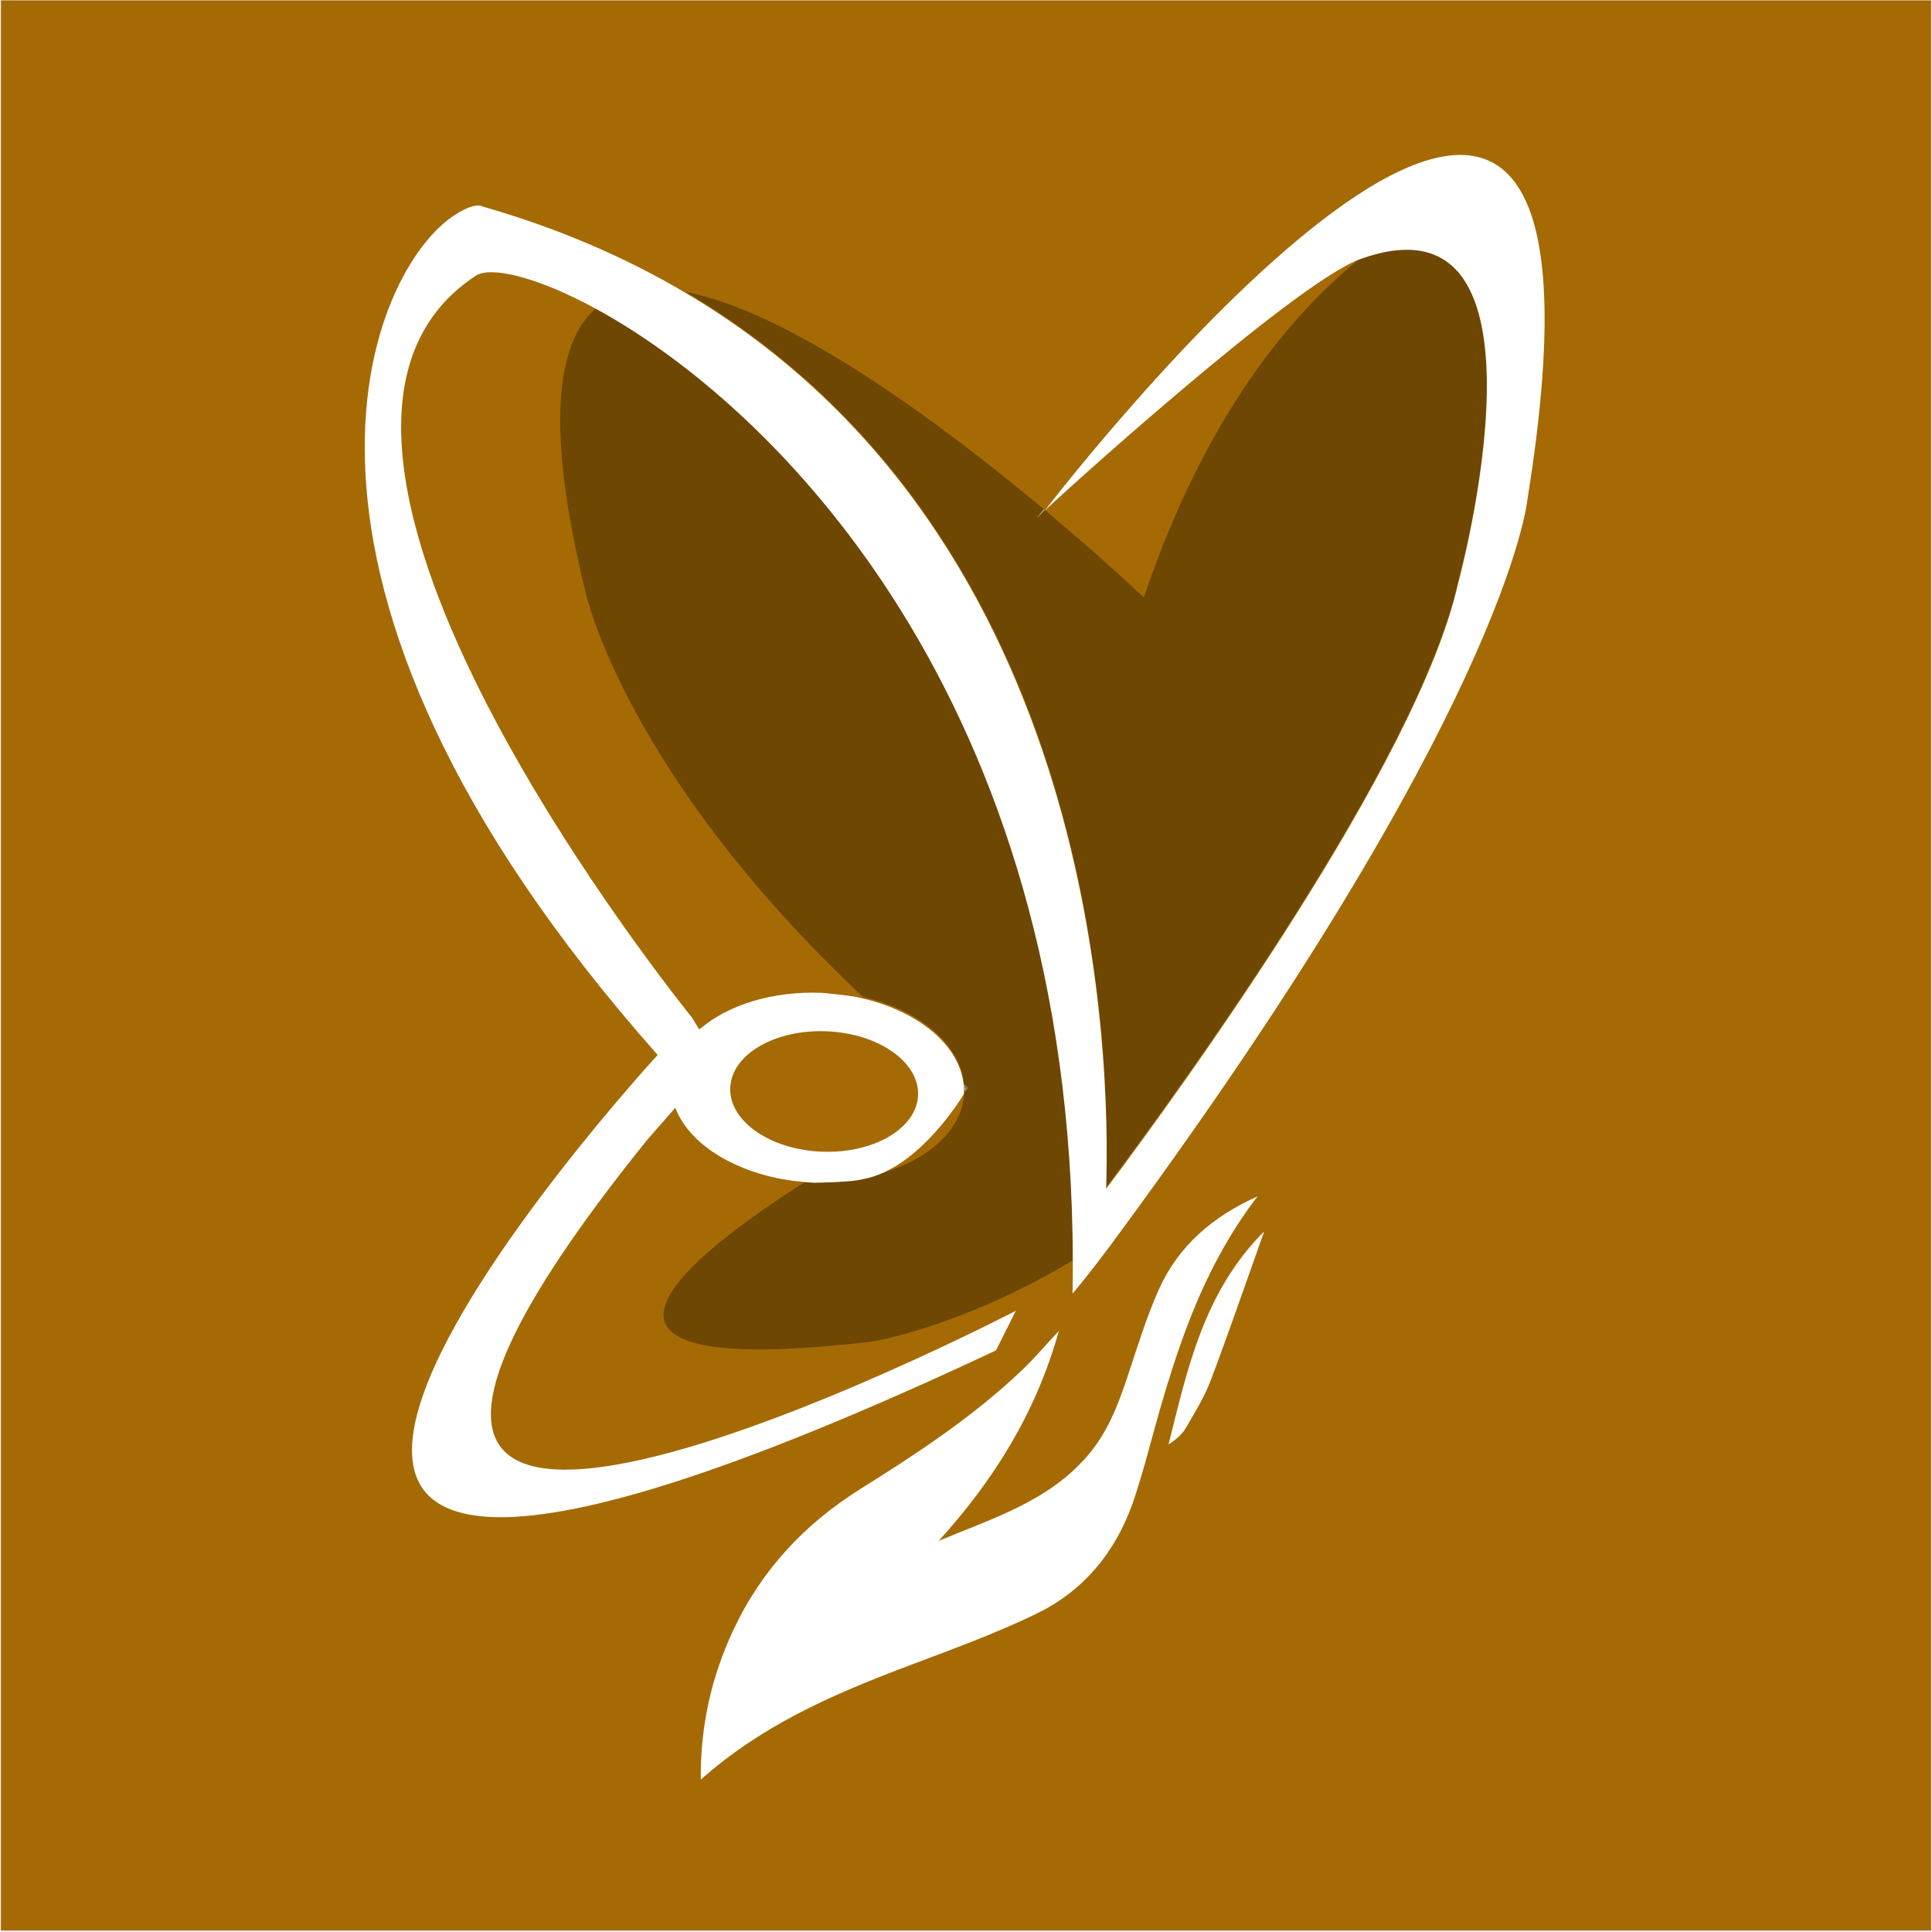
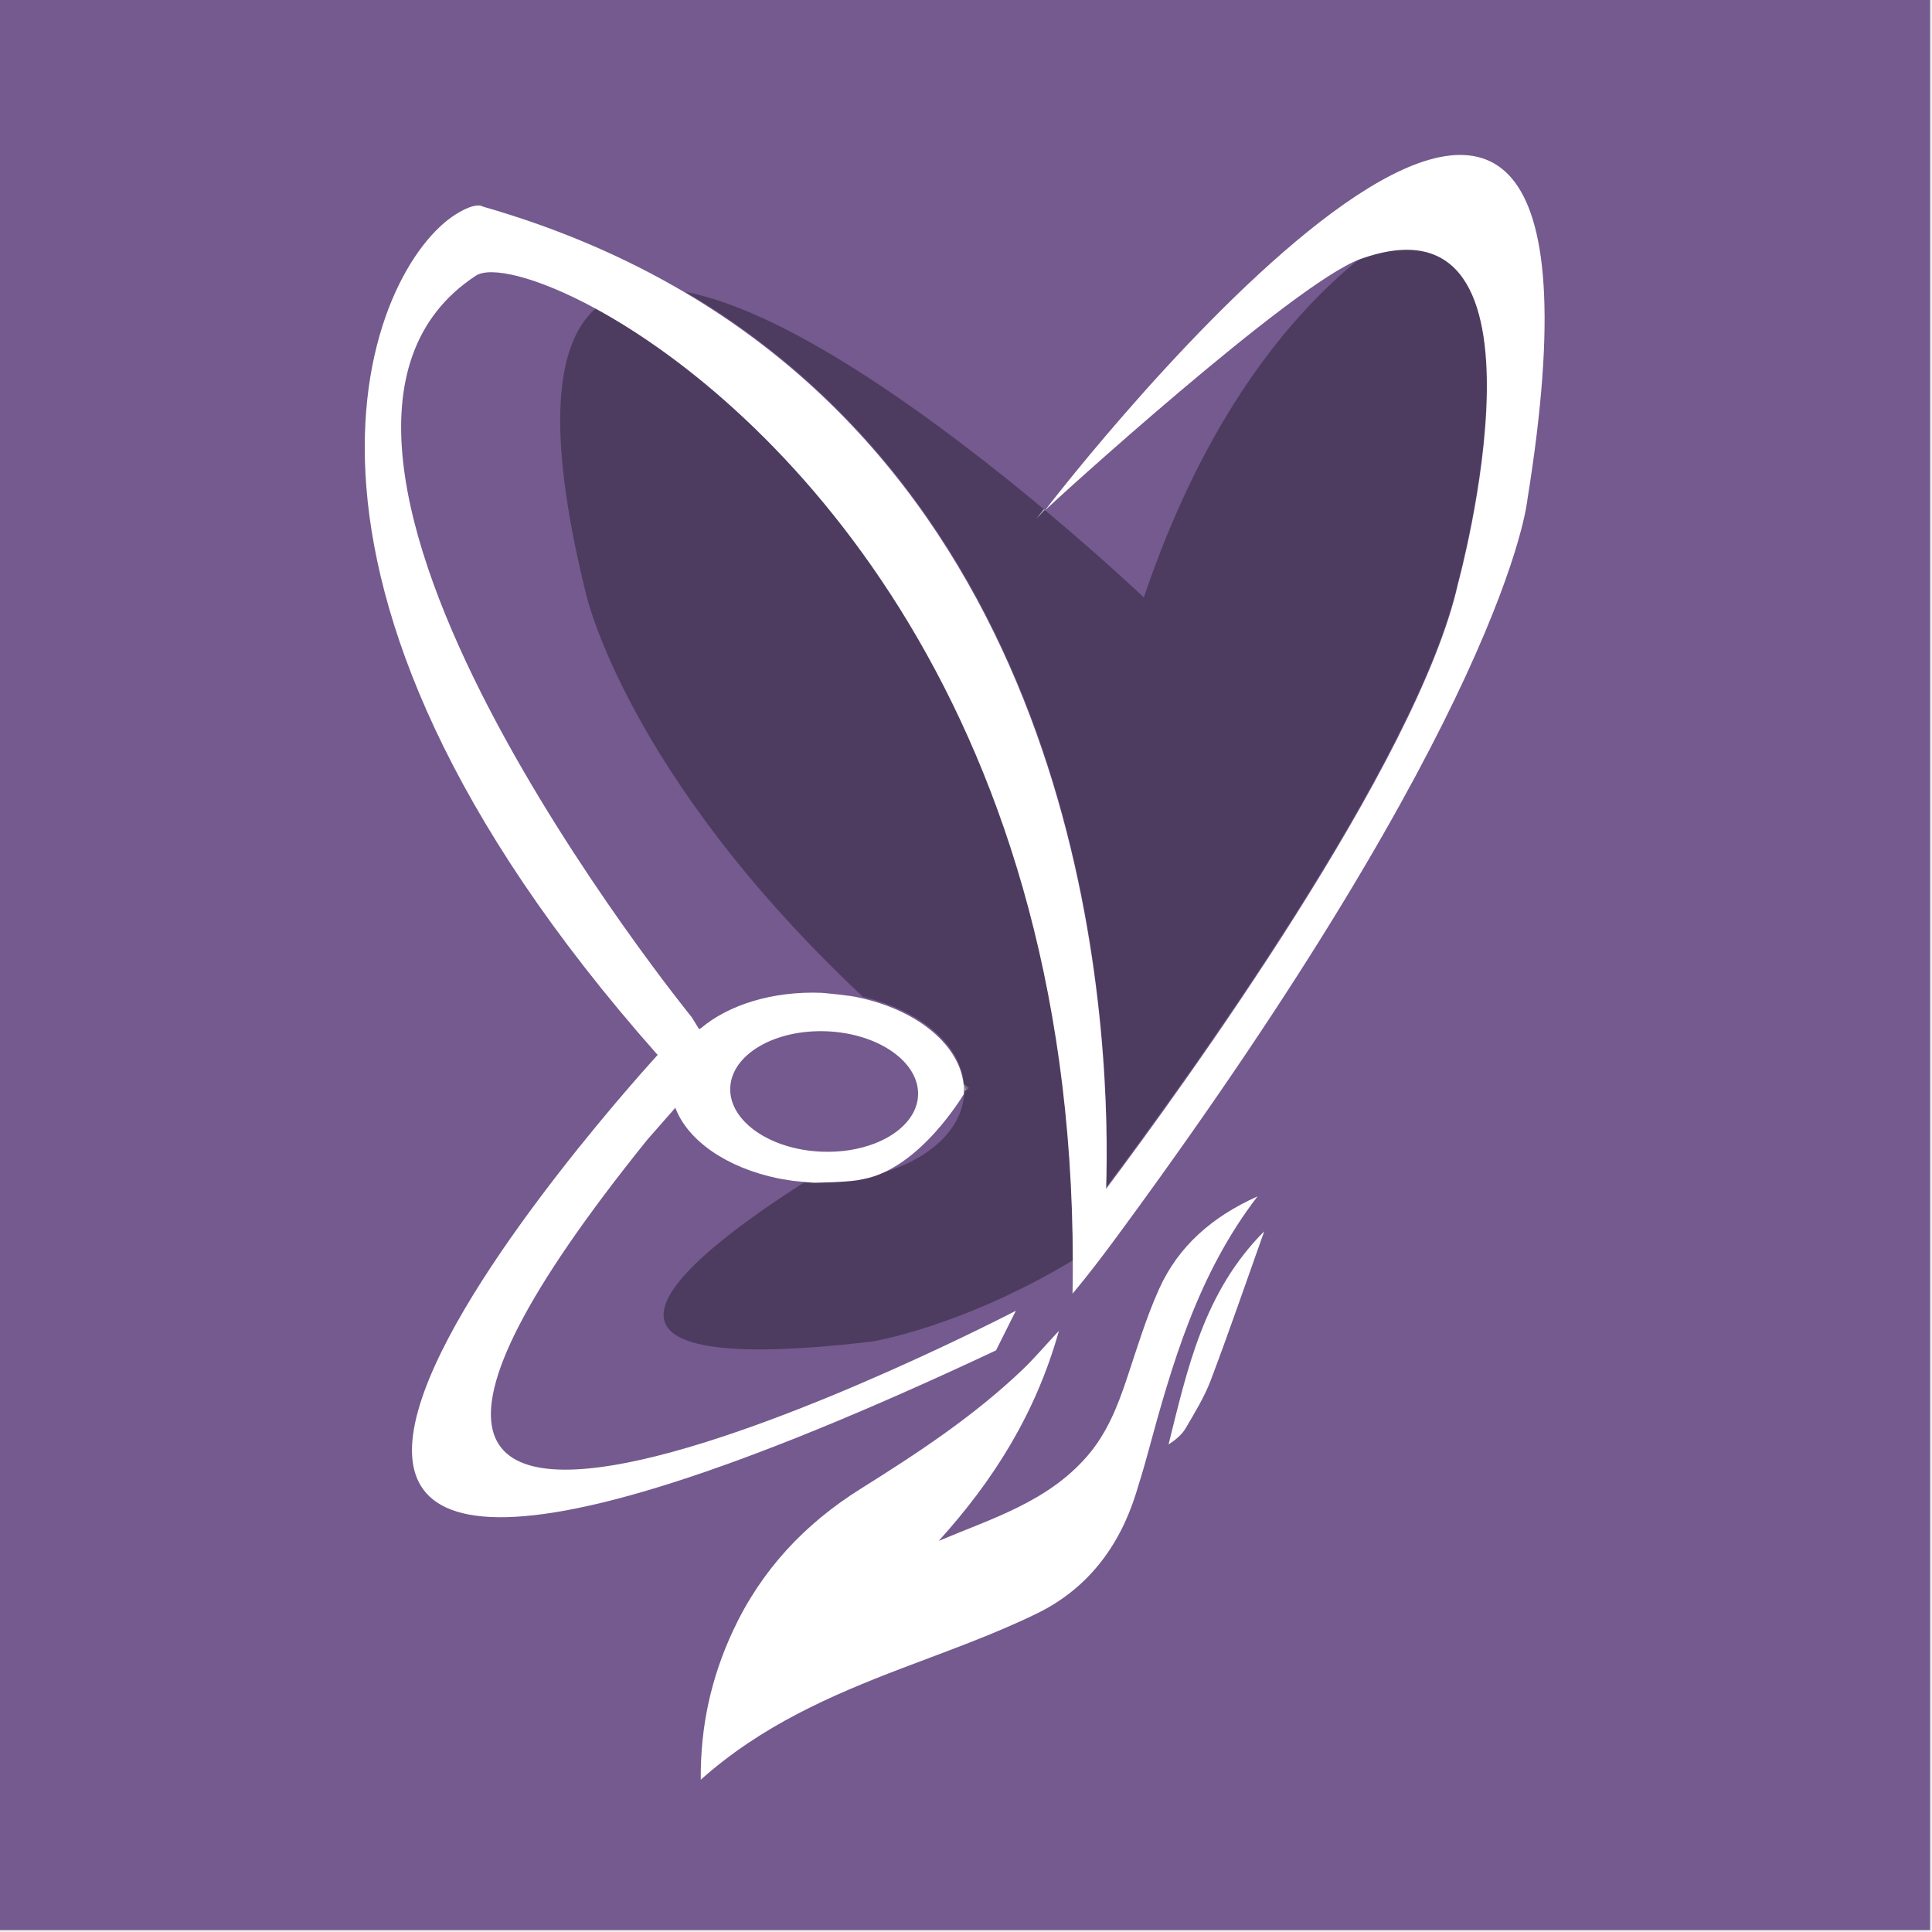
- <svg xmlns="http://www.w3.org/2000/svg" width="1024px" height="1024px" viewBox="0 0 1024 1024" version="1.1">
-   <g id="Page-1" stroke="none" stroke-width="1" fill="none" fill-rule="evenodd">
-     <g id="icon" fill-rule="nonzero">
-       <g id="rect-1-link" fill="#A56A03">
-         <rect id="rect-1" x="0.512" y="0.205" width="1023.001" height="1023.001" />
+ <svg xmlns="http://www.w3.org/2000/svg" style="isolation:isolate" viewBox="0 0 1024 1024" width="1024px" height="1024px">
+   <defs>
+     <clipPath id="_clipPath_uZB36OnAJDMP0QppmE1UZbGdFkaPkRwf">
+       <rect width="1024" height="1024" />
+     </clipPath>
+   </defs>
+   <g clip-path="url(#_clipPath_uZB36OnAJDMP0QppmE1UZbGdFkaPkRwf)">
+     <g>
+       <g>
+         <rect x="0" y="0" width="1023.001" height="1023.001" transform="matrix(1,0,0,1,0,0)" fill="rgb(116,90,143)" />
      </g>
-       <g id="Group" transform="translate(192.8117, 81.92)">
-         <g id="path-2-link" transform="translate(317.6898, 492.519)" fill="#A7A9AC">
-           <path d="M0.539,3.548 C0.564,2.405 0.53,1.278 0.43,0.152 C1.314,0.853 2.172,1.545 3.056,2.246 C3.056,2.246 2.164,2.705 0.539,3.548 Z" id="path-2" />
+       <g>
+         <g>
+           <path d=" M 511.04 577.987 C 511.065 576.844 511.032 575.717 510.932 574.591 C 511.815 575.292 512.674 575.984 513.557 576.685 C 513.557 576.685 512.665 577.144 511.04 577.987 Z " fill="rgb(167,169,172)" />
        </g>
-         <g id="path-3-link" transform="translate(262.7434, 445.5649)" fill="#A7A9AC">
-           <path d="" id="path-3" />
+         <g>
+           <path d=" M 455.439 527.92 C 455.523 527.937 455.556 527.945 455.623 527.97 C 455.523 527.937 455.439 527.92 455.439 527.92 Z " fill="rgb(167,169,172)" />
        </g>
-         <g id="path-4-link" transform="translate(261.7444, 444.5659)" fill="#A7A9AC">
-           <path d="M0.883,1.434 C0.966,1.451 1,1.459 1.066,1.484 C0.966,1.451 0.883,1.434 0.883,1.434 Z" id="path-4" />
+         <g>
+           <path d=" M 553.731 270.292 C 585.044 296.469 606.256 316.646 606.256 316.646 C 638.478 221.435 683.119 167.455 720.758 137.056 C 830.702 97.227 772.659 308.902 772.659 308.902 C 751.422 403.545 626.518 575.575 586.311 629.197 C 588.661 558.636 582.91 284.386 363.382 154.713 C 420.142 165.594 500.697 226.008 553.214 269.867 C 550.697 273.071 549.33 274.857 549.33 274.857 C 550.805 273.313 552.264 271.811 553.731 270.292 Z " fill="rgb(0,0,0)" fill-opacity="0.333" />
        </g>
-         <g id="path-5-link" transform="translate(169.8341, 49.95122)" fill="#000000" fill-opacity="0.333">
-           <path d="M191.085,138.421 C222.398,164.598 243.61,184.775 243.61,184.775 C275.832,89.564 320.473,35.583 358.113,5.184 C468.056,-34.644 410.013,177.031 410.013,177.031 C388.776,271.674 263.872,443.704 223.665,497.326 C226.016,426.765 220.265,152.515 0.736,22.841 C57.496,33.723 138.051,94.137 190.568,137.995 C188.051,141.2 186.684,142.985 186.684,142.985 C188.159,141.442 189.618,139.94 191.085,138.421 Z" id="path-5" />
+         <g>
+           <path d=" M 431.702 625.934 C 430.835 625.868 447.363 625.767 454.664 624.599 C 454.656 624.608 456.773 624.19 457.831 623.99 C 488.02 618.266 510.173 600.792 511.015 579.214 C 511.023 579.13 511.007 579.055 513.557 576.685 C 511.007 578.888 511.815 575.292 510.932 574.591 C 509.131 553.487 487.295 535.305 457.39 528.362 C 331.185 409.904 310.457 314.209 310.457 314.209 C 288.953 226.942 294.746 181.657 315.983 163.216 C 409.282 213.95 568.441 368.423 568.683 667.974 C 509.64 703.463 462.274 711.04 462.274 711.04 C 287.295 731.584 354.973 671.988 427.851 625.659 C 428.726 625.726 429.602 625.809 431.519 625.926 C 431.519 625.926 431.569 625.926 431.702 625.934 Z " fill="rgb(0,0,0)" fill-opacity="0.333" />
        </g>
-         <g id="path-6-link" transform="translate(103.8985, 80.92098)" fill="#000000" fill-opacity="0.333">
-           <path d="M134.992,463.093 C134.125,463.027 150.653,462.926 157.954,461.758 C157.946,461.767 160.063,461.349 161.121,461.149 C191.309,455.425 213.463,437.951 214.305,416.373 C214.313,416.289 214.297,416.214 216.847,413.844 C214.297,416.047 215.105,412.451 214.222,411.75 C212.421,390.646 190.584,372.464 160.679,365.521 C34.475,247.063 13.747,151.368 13.747,151.368 C-7.757,64.101 -1.964,18.816 19.272,0.375 C112.571,51.109 271.731,205.582 271.973,505.133 C212.93,540.622 165.563,548.199 165.563,548.199 C-9.416,568.743 58.262,509.147 131.141,462.818 C132.016,462.885 132.891,462.968 134.808,463.085 C134.808,463.085 134.858,463.085 134.992,463.093 Z" id="path-6" />
+         <g>
+           <path d=" M 298.922 839.437 C 298.922 839.437 299.005 839.462 299.105 839.487 C 299.038 839.47 299.005 839.462 298.922 839.437 Z " fill="rgb(167,169,172)" />
        </g>
-         <g id="path-7-link" transform="translate(104.8976, 756.2615)" fill="#A7A9AC">
-           <path d="M1.212,1.255 C1.212,1.255 1.296,1.28 1.396,1.305 C1.329,1.288 1.296,1.28 1.212,1.255 Z" id="path-7" />
+         <g>
+           <path d=" M 549.33 274.857 C 549.33 274.857 550.697 273.071 553.214 269.867 C 553.389 270.008 553.556 270.15 553.731 270.292 C 552.264 271.811 550.805 273.313 549.33 274.857 Z " fill="rgb(167,169,172)" />
        </g>
-         <g id="path-8-link" transform="translate(105.8966, 756.2615)" fill="#A7A9AC">
-           <path d="" id="path-8" />
+         <g>
+           <path d=" M 527.902 715.74 C -41.171 983.004 348.569 559.145 348.569 559.145 C 123.188 304.748 196.641 141.46 241.714 113.496 C 252.726 106.662 255.879 109.478 255.879 109.478 C 296.347 121.083 331.893 136.614 363.127 155.07 C 582.853 284.913 588.609 559.496 586.256 630.145 C 626.491 576.456 751.516 404.212 772.772 309.46 C 772.772 309.46 830.867 97.513 720.825 137.391 C 685.729 150.107 556.95 267.184 553.705 270.71 L 553.682 270.736 C 553.655 270.769 553.64 270.787 553.646 270.793 C 553.663 270.768 553.688 270.735 553.705 270.71 C 590.144 223.363 872.444 -125.135 809.577 264.636 C 809.577 264.636 807.05 293.017 776.717 358.586 C 748.02 420.613 694.413 515.925 594.498 652.001 C 586.44 662.979 578.114 674.191 568.471 685.663 C 568.579 680.048 568.621 674.492 568.612 668.97 C 568.362 369.047 409.067 214.39 315.684 163.584 C 284.001 146.348 259.908 141.067 252.2 146.122 C 118.382 233.915 366.705 539.244 366.705 539.244 L 370.535 545.476 C 370.718 545.368 371.486 544.975 371.502 544.967 C 386.034 532.677 409.376 525.182 435.454 526.218 C 435.704 526.227 451.12 527.58 455.267 528.742 C 455.926 528.884 456.568 529.034 457.219 529.184 C 487.142 536.144 509.007 554.349 510.809 575.47 C 510.892 576.406 510.917 578.495 510.884 579.857 C 510.834 579.827 487.827 619.209 457.661 624.931 C 456.601 625.132 454.491 625.541 454.491 625.541 C 447.2 626.711 431.508 626.87 431.508 626.878 C 431.44 626.878 431.213 626.86 431.213 626.86 L 431.316 626.87 C 431.213 626.86 430.616 626.821 429.92 626.774 C 428.714 626.693 427.235 626.595 427.654 626.61 C 427.003 626.569 421.214 625.976 420.171 625.85 C 416.275 625.29 412.696 624.614 412.413 624.555 C 385.217 618.941 364.536 604.629 357.938 587.142 L 343.063 604.094 C 76.438 934.897 538.413 694.736 538.413 694.736 L 527.902 715.74 Z  M 438.073 546.604 C 410.586 545.518 387.736 558.919 387.044 576.54 C 386.351 594.16 408.075 609.333 435.562 610.419 C 445.731 610.82 455.258 609.241 463.275 606.191 C 468.564 604.186 473.177 601.538 476.881 598.405 C 482.746 593.45 486.325 587.284 486.592 580.483 C 487.284 562.863 465.561 547.69 438.073 546.604 Z " fill="rgb(255,255,255)" />
        </g>
-         <g id="path-9-link" transform="translate(177.8263, 461.5493)" fill="#A7A9AC">
-           <path d="" id="path-9" />
+         <g>
+           <path d=" M 371.417 943.284 C 371.175 914.629 377.093 888.878 388.495 864.362 C 403.372 832.369 426.418 807.719 456.131 789.119 C 486.253 770.252 515.941 750.751 541.812 726.085 C 548.096 720.102 553.731 713.426 561.248 705.366 C 548.938 749.299 526.493 784.747 497.53 816.706 C 525.584 804.865 555.206 796.087 576.276 771.746 C 586.719 759.688 592.32 745.453 597.271 730.658 C 602.597 714.711 607.448 698.481 614.332 683.203 C 624.601 660.405 642.537 644.868 666.516 634.104 C 634.886 675.292 621.25 722.714 608.315 770.436 C 606.356 777.662 604.206 784.83 601.955 791.973 C 593.079 820.119 576.043 842.257 549.73 855.107 C 526.601 866.406 502.139 875.026 478.026 884.221 C 440.253 898.641 403.464 914.695 371.417 943.284 Z " fill="rgb(255,255,255)" />
        </g>
-         <g id="path-10-link" transform="translate(355.6527, 187.8166)" fill="#A7A9AC">
-           <path d="M0.865,5.12 C0.865,5.12 2.232,3.334 4.749,0.13 C4.924,0.272 5.091,0.414 5.266,0.555 C3.799,2.074 2.341,3.576 0.865,5.12 Z" id="path-10" />
-         </g>
-         <g id="path-11-link" fill="#FFFFFF">
-           <path d="M335.091,633.82 C-233.983,901.084 155.758,477.225 155.758,477.225 C-69.624,222.828 3.829,59.54 48.902,31.576 C59.914,24.742 63.067,27.558 63.067,27.558 C103.535,39.163 139.082,54.694 170.315,73.15 C390.041,202.993 395.797,477.576 393.444,548.225 C433.679,494.536 558.704,322.292 579.96,227.54 C579.96,227.54 638.055,15.593 528.013,55.471 C492.917,68.187 364.138,185.264 360.893,188.79 L360.871,188.816 C360.843,188.849 360.828,188.867 360.835,188.873 C360.851,188.848 360.876,188.815 360.893,188.79 C397.332,141.443 679.633,-207.055 616.766,182.716 C616.766,182.716 614.238,211.097 583.906,276.666 C555.208,338.693 501.601,434.005 401.687,570.081 C393.628,581.059 385.302,592.271 375.659,603.743 C375.767,598.128 375.809,592.572 375.801,587.05 C375.55,287.127 216.256,132.47 122.873,81.664 C91.189,64.428 67.097,59.147 59.388,64.202 C-74.429,151.995 173.894,457.324 173.894,457.324 L177.723,463.556 C177.906,463.448 178.674,463.055 178.691,463.047 C193.223,450.757 216.564,443.262 242.642,444.298 C242.892,444.307 258.309,445.66 262.455,446.822 C263.114,446.964 263.756,447.114 264.407,447.264 C294.33,454.224 316.195,472.429 317.997,493.55 C318.081,494.486 318.106,496.575 318.072,497.937 C318.022,497.907 295.015,537.289 264.849,543.011 C263.79,543.212 261.679,543.621 261.679,543.621 C254.388,544.791 238.696,544.95 238.696,544.958 C238.628,544.958 238.402,544.94 238.402,544.94 L238.504,544.95 C238.401,544.94 237.804,544.901 237.108,544.854 C235.902,544.773 234.423,544.675 234.842,544.69 C234.191,544.649 228.402,544.056 227.359,543.93 C223.463,543.37 219.884,542.694 219.601,542.635 C192.405,537.021 171.725,522.709 165.126,505.222 L150.252,522.174 C-116.374,852.977 345.602,612.816 345.602,612.816 L335.091,633.82 M245.261,464.684 C217.774,463.598 194.924,476.999 194.232,494.62 C193.54,512.24 215.263,527.413 242.75,528.499 C252.92,528.9 262.446,527.321 270.463,524.271 C275.752,522.266 280.366,519.618 284.07,516.485 C289.934,511.53 293.513,505.364 293.78,498.563 C294.472,480.943 272.749,465.77 245.261,464.684" id="path-11" />
-         </g>
-         <g id="path-12-link" transform="translate(177.8263, 551.4615)" fill="#FFFFFF">
-           <path d="M0.779,309.902 C0.537,281.247 6.455,255.496 17.857,230.98 C32.734,198.987 55.78,174.338 85.493,155.738 C115.615,136.871 145.303,117.37 171.174,92.703 C177.458,86.72 183.093,80.045 190.61,71.984 C178.3,115.918 155.855,151.365 126.892,183.325 C154.946,171.484 184.568,162.705 205.638,138.365 C216.081,126.307 221.682,112.071 226.633,97.276 C231.959,81.33 236.81,65.1 243.694,49.821 C253.963,27.024 271.899,11.487 295.878,0.722 C264.248,41.911 250.612,89.332 237.677,137.054 C235.718,144.281 233.568,151.449 231.317,158.592 C222.441,186.738 205.405,208.875 179.092,221.726 C155.963,233.024 131.501,241.644 107.388,250.84 C69.615,265.259 32.826,281.314 0.779,309.902 Z" id="path-12" />
-         </g>
-         <g id="path-13-link" transform="translate(425.5844, 570.4429)" fill="#FFFFFF">
-           <path d="M51.67,0.249 C41.752,28.078 32.959,53.77 23.349,79.154 C19.982,88.058 14.873,96.352 10.039,104.613 C7.988,108.118 4.596,110.838 0.954,113.233 C11.005,72.963 19.64,32.342 51.67,0.249 Z" id="path-13" />
+         <g>
+           <path d=" M 670.067 652.612 C 660.148 680.441 651.355 706.133 641.745 731.517 C 638.378 740.421 633.269 748.715 628.435 756.976 C 626.384 760.481 622.992 763.201 619.35 765.596 C 629.401 725.326 638.036 684.705 670.067 652.612 Z " fill="rgb(255,255,255)" />
        </g>
      </g>
    </g>
  </g>
</svg>
